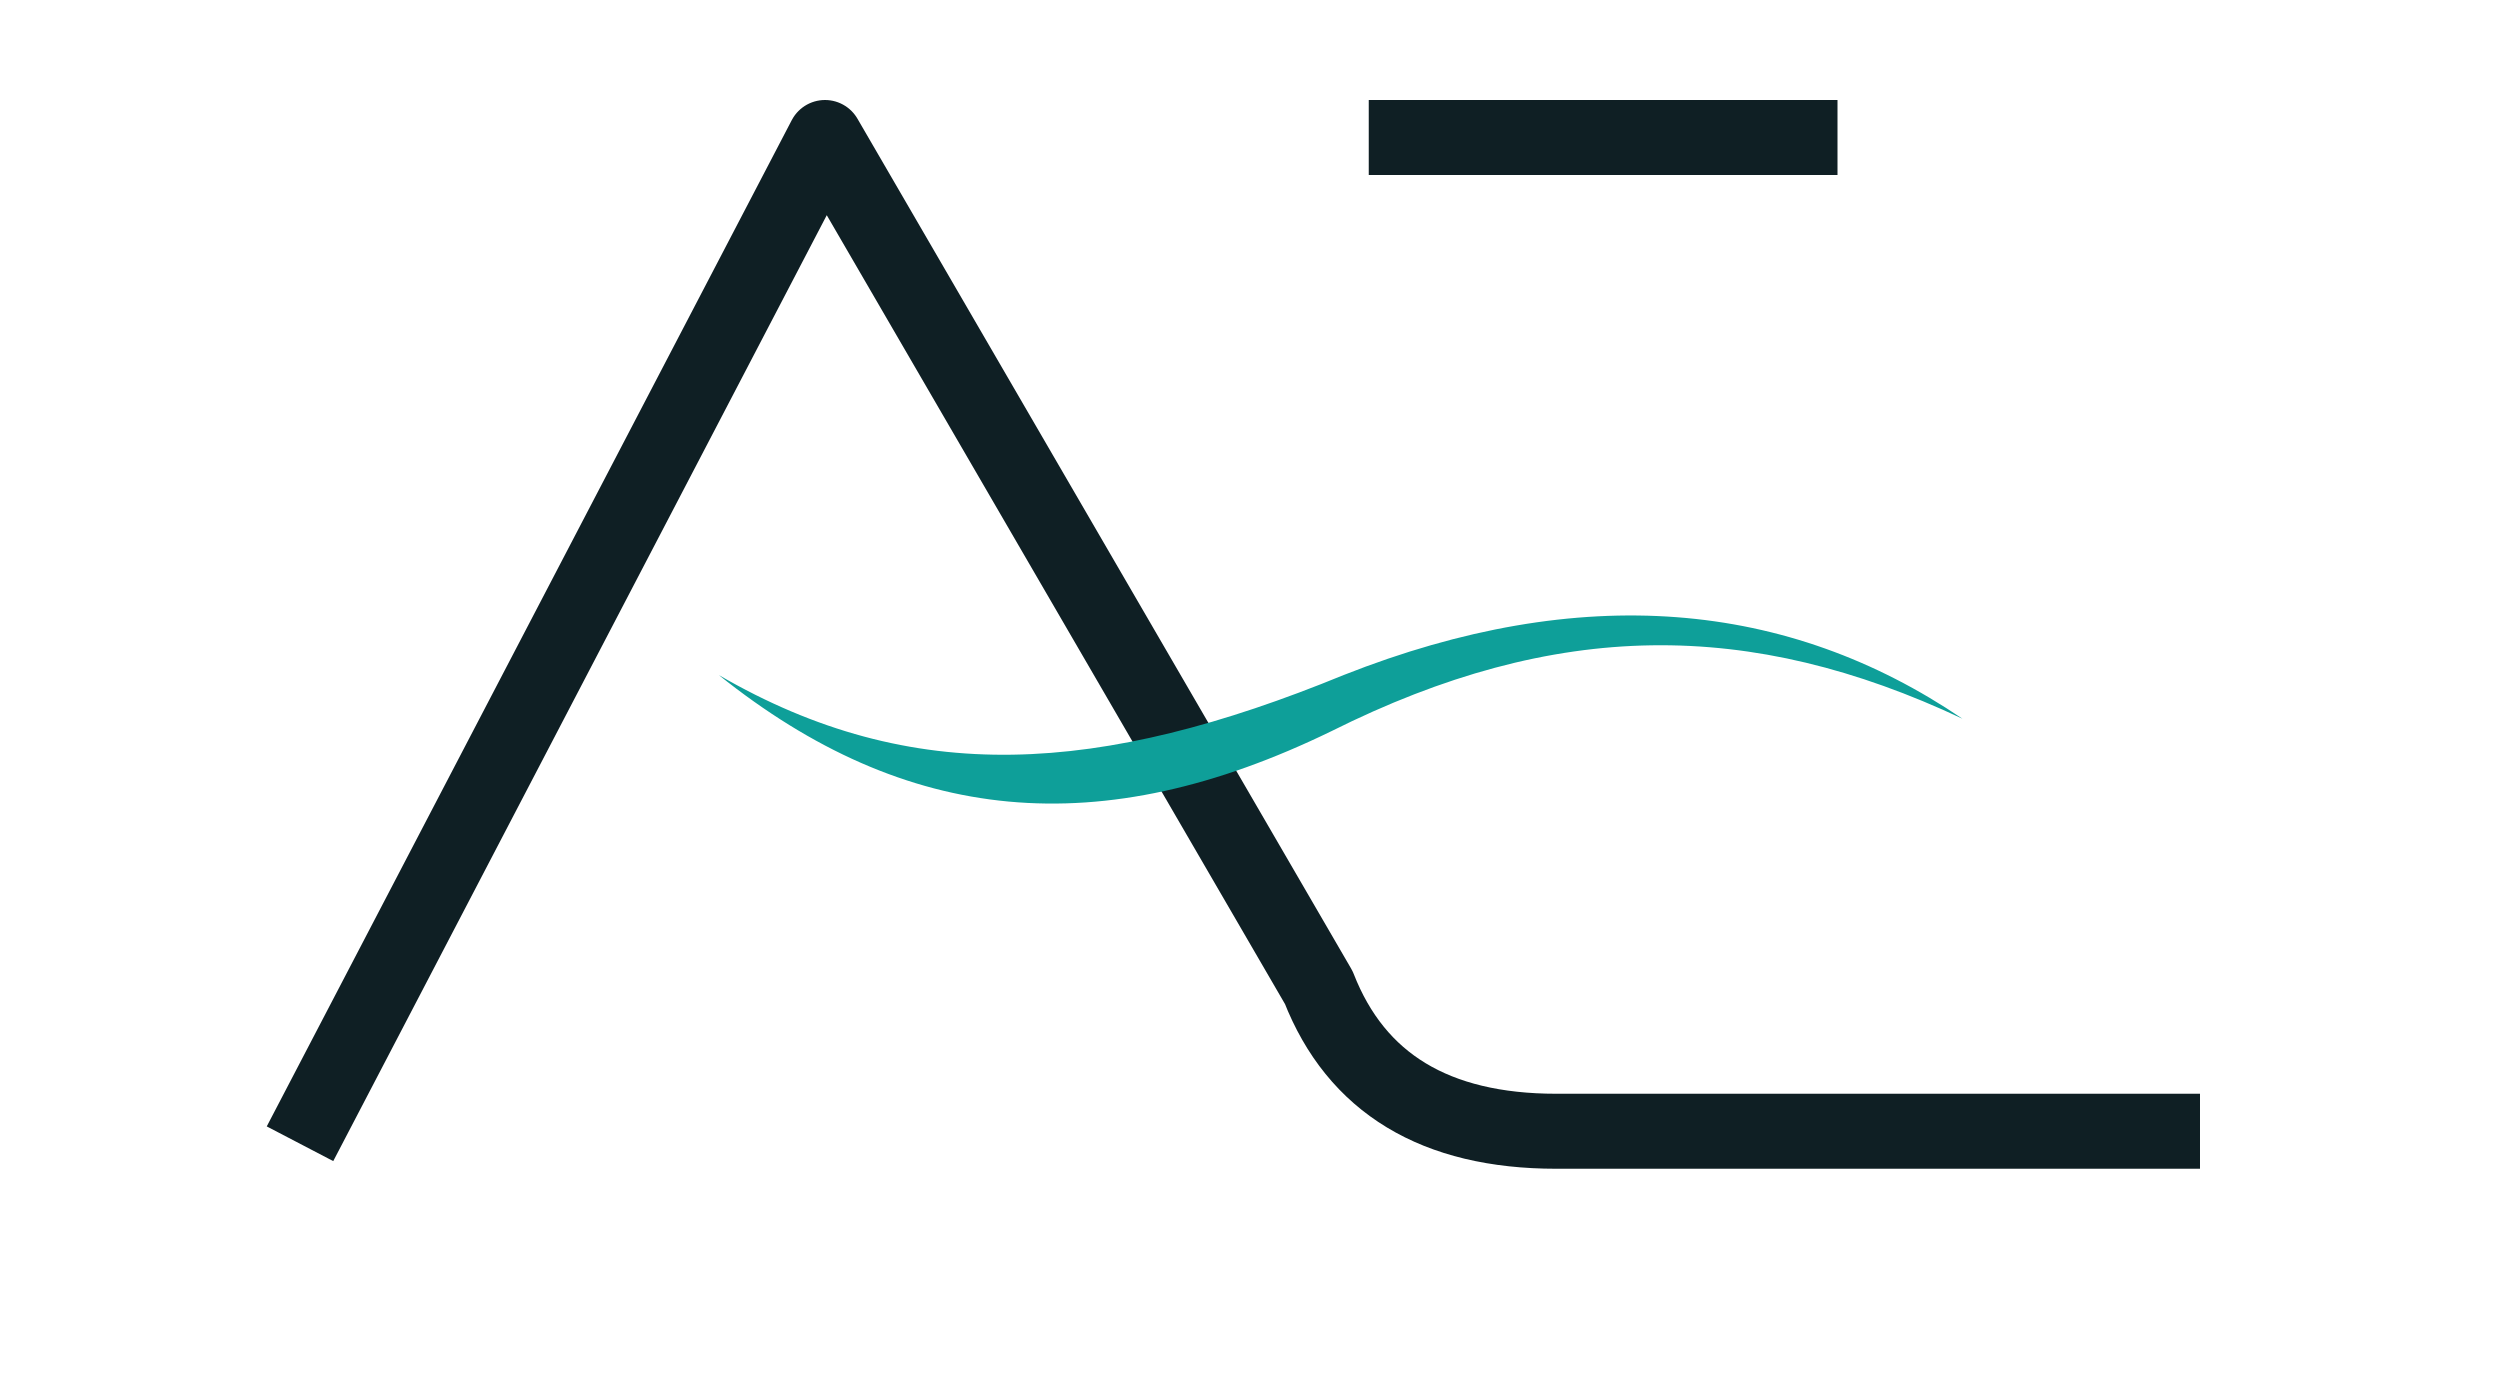
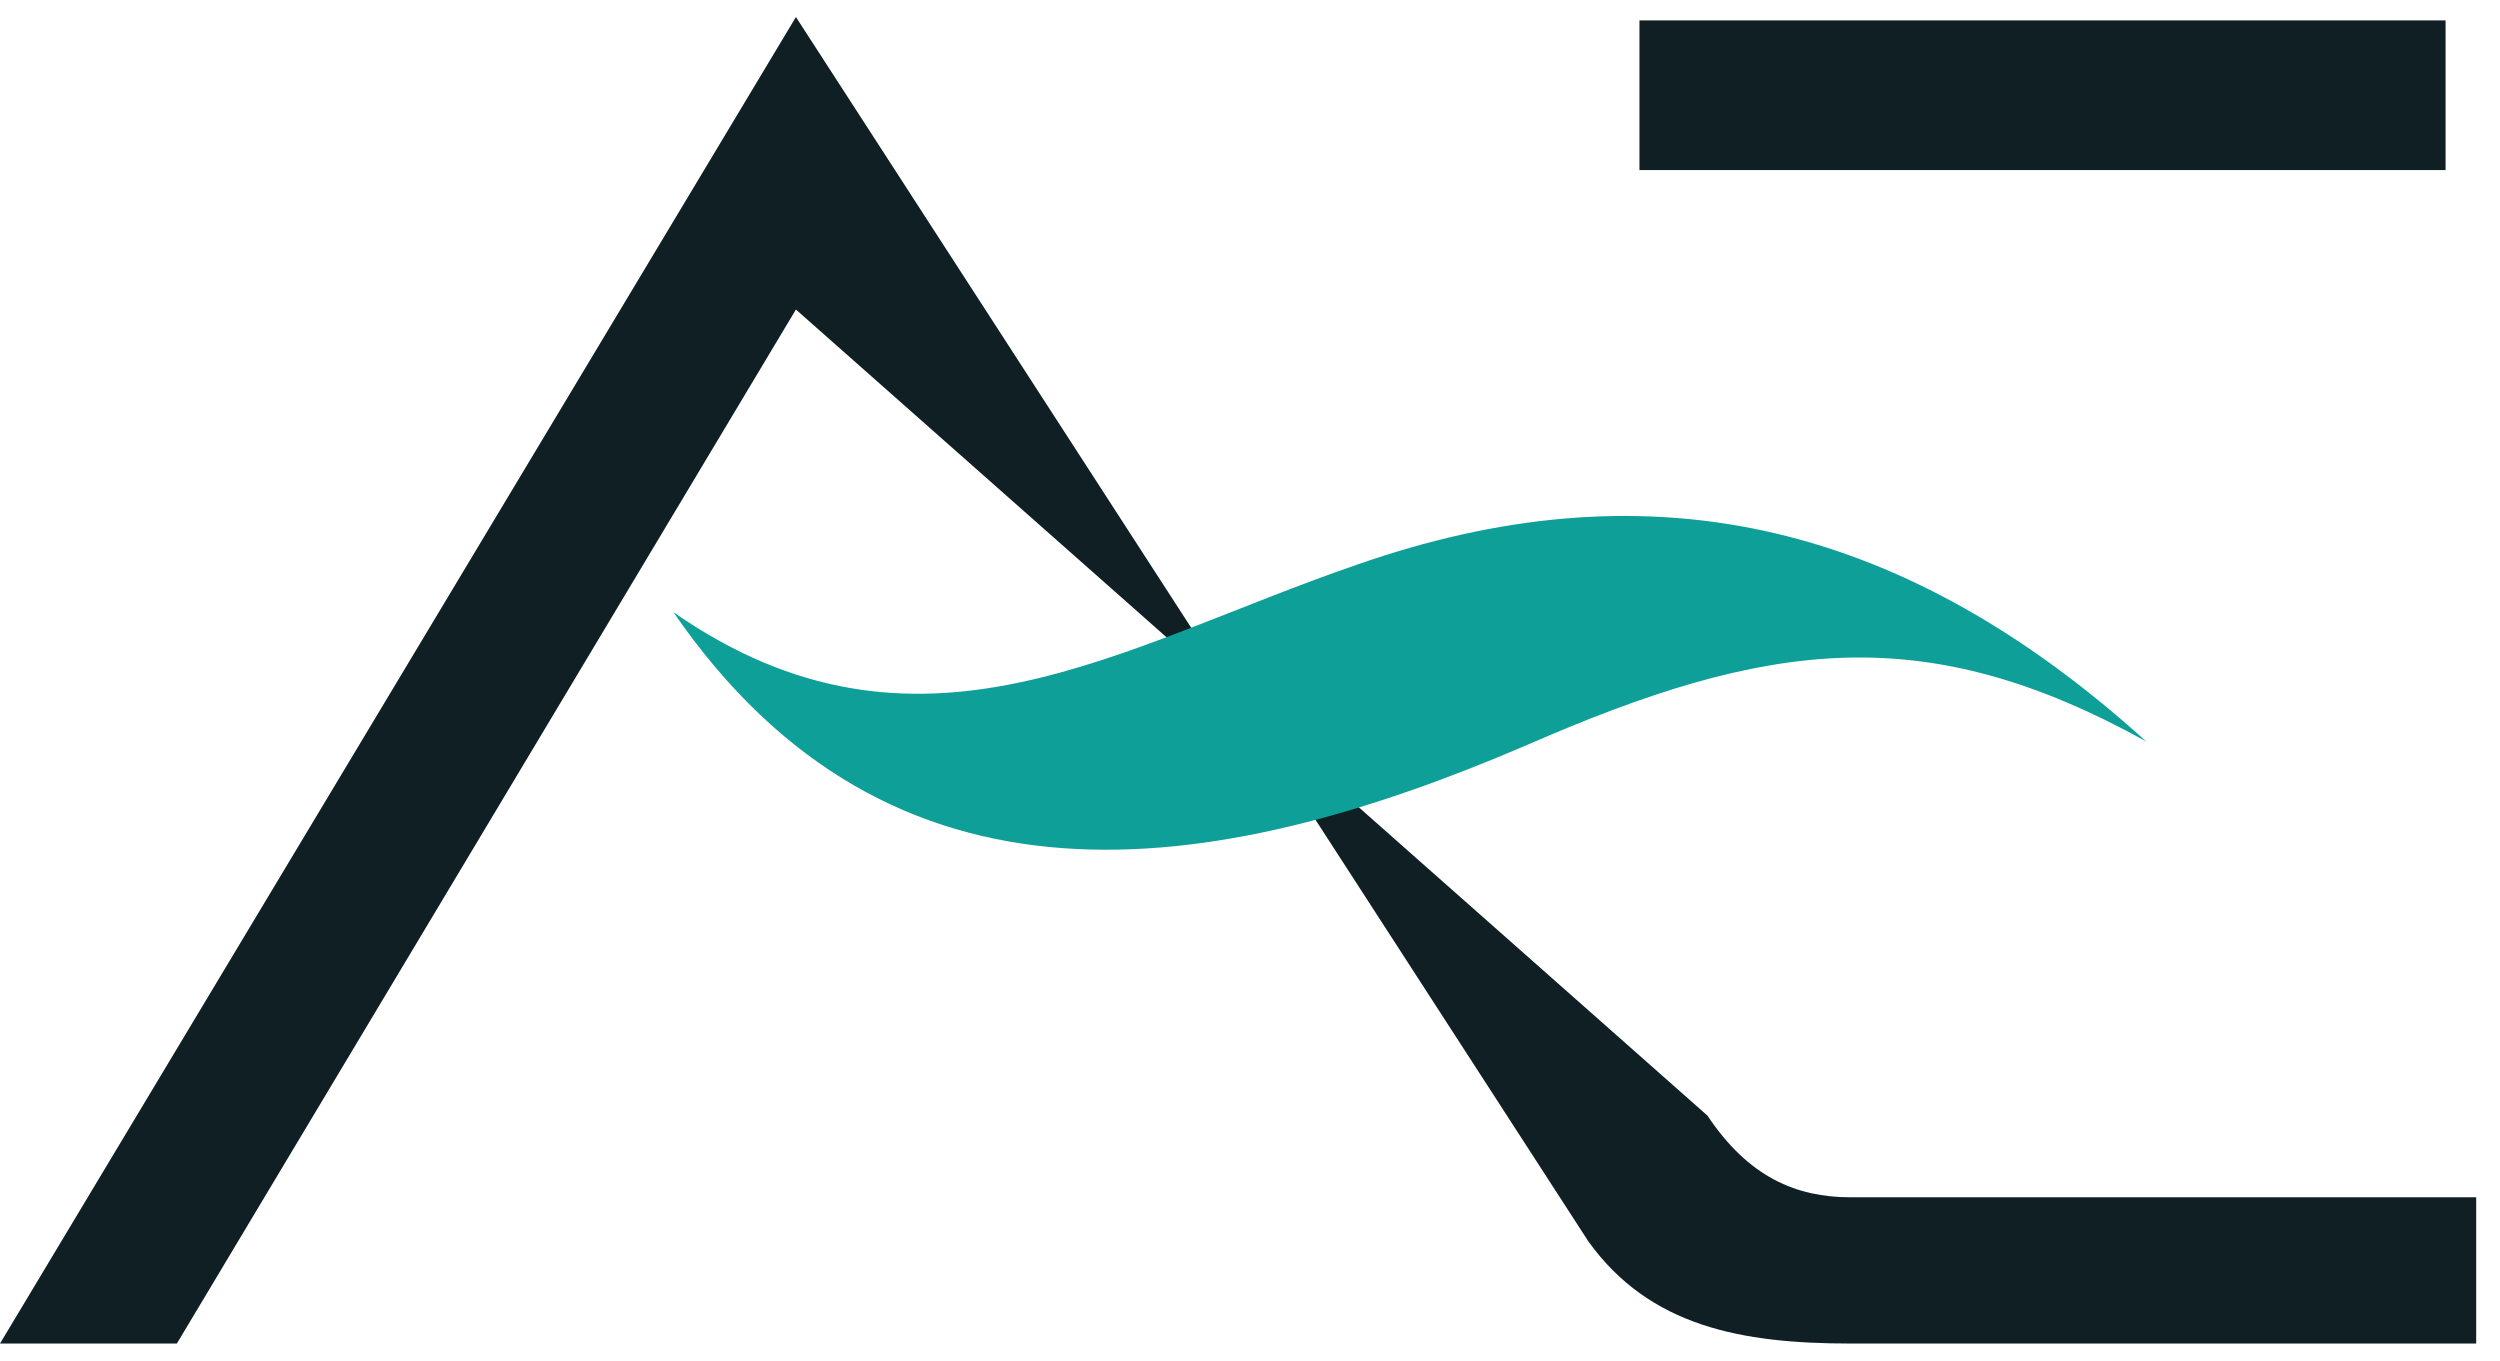
- <svg xmlns="http://www.w3.org/2000/svg" viewBox="0 0 400 220" role="img" aria-labelledby="title">
-   <path d="M48 183 132 22 211 158Q220 181 249 181H352" fill="none" stroke="#0F1F24" stroke-width="12" stroke-linecap="butt" stroke-linejoin="round" />
-   <path d="M219 22H294" fill="none" stroke="#0F1F24" stroke-width="12" stroke-linecap="butt" />
-   <path d="M115 108C145 132 176 135 213 117c36-18 67-18 101-2-28-19-61-22-99-7-39 16-69 18-100 0Z" fill="#0E9F99" />
+ <svg xmlns="http://www.w3.org/2000/svg" viewBox="0 0 735 400" role="img" aria-labelledby="title">
+   <path fill="#0F1F24" d="M0 395 234 5 467 365C485 390 512 395 544 395H728V352H544C528 352 514 346 502 328L234 91 52 395Z" />
+   <path fill="#0F1F24" d="M482 6H719V50H482Z" />
+   <path fill="#0E9F99" d="M198 180C270 230 329 190 399 166C482 137 557 151 631 218C566 182 520 188 449 219C356 259 262 273 198 180Z" />
</svg>
